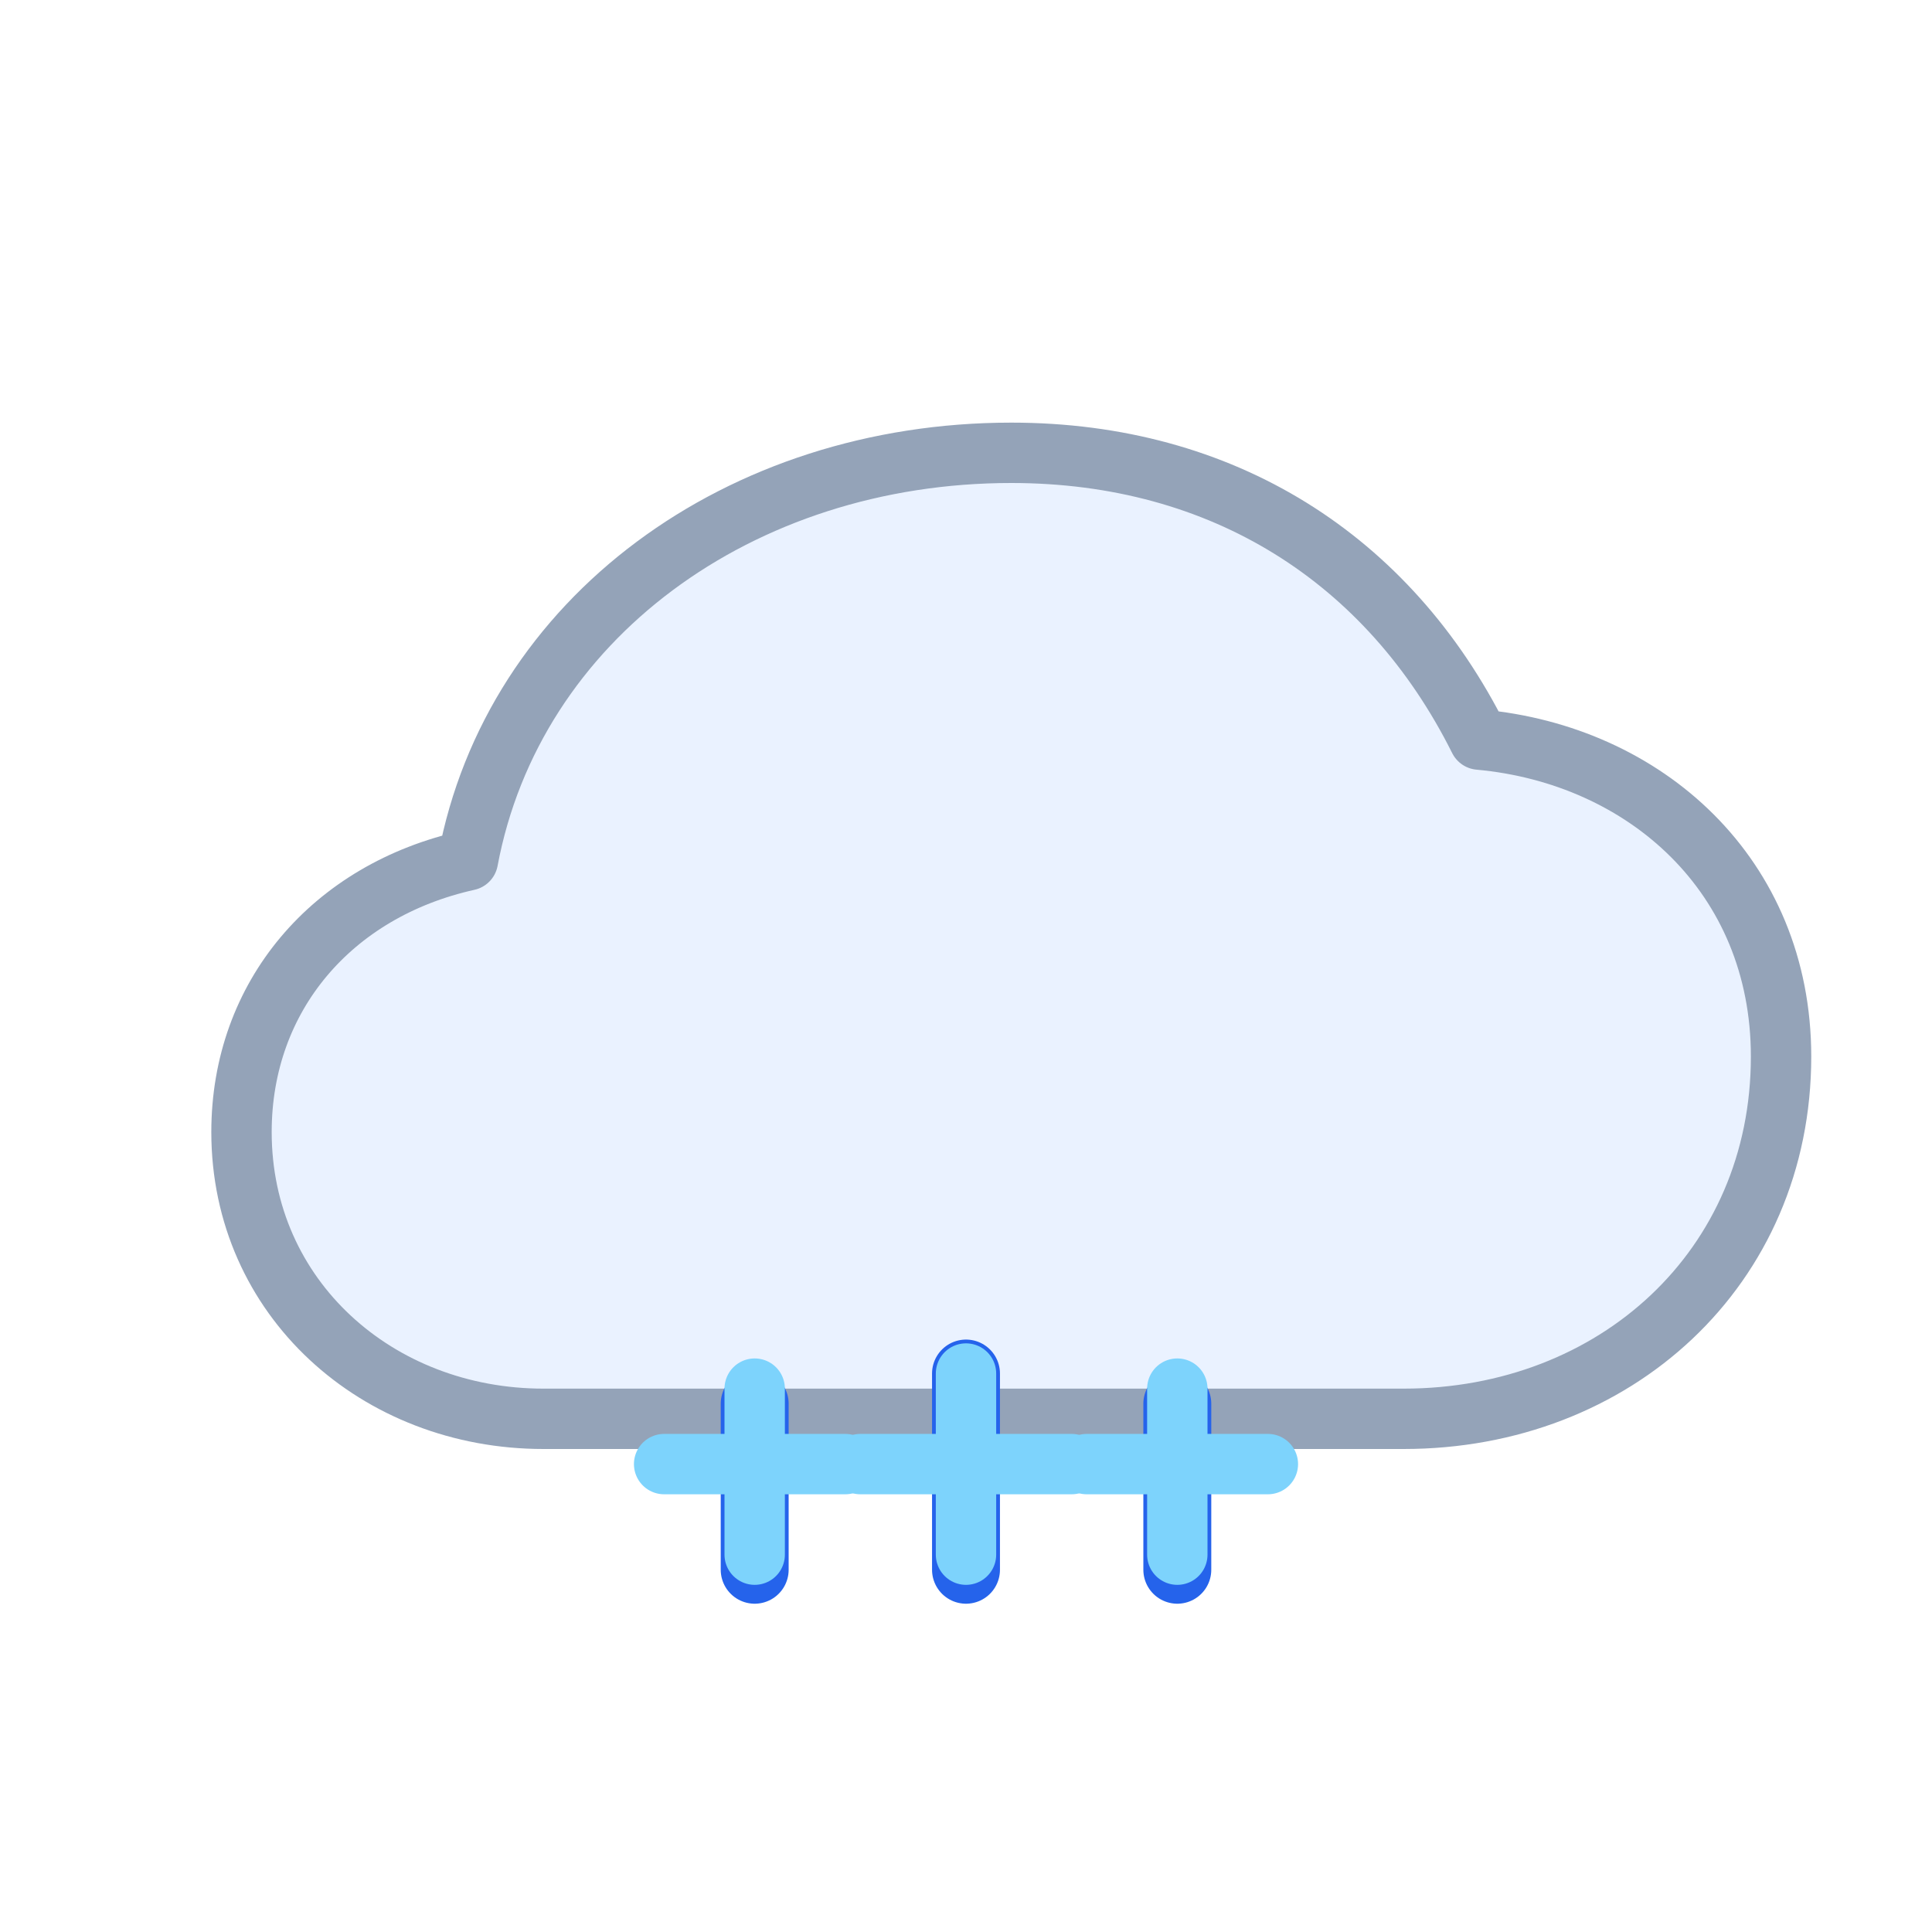
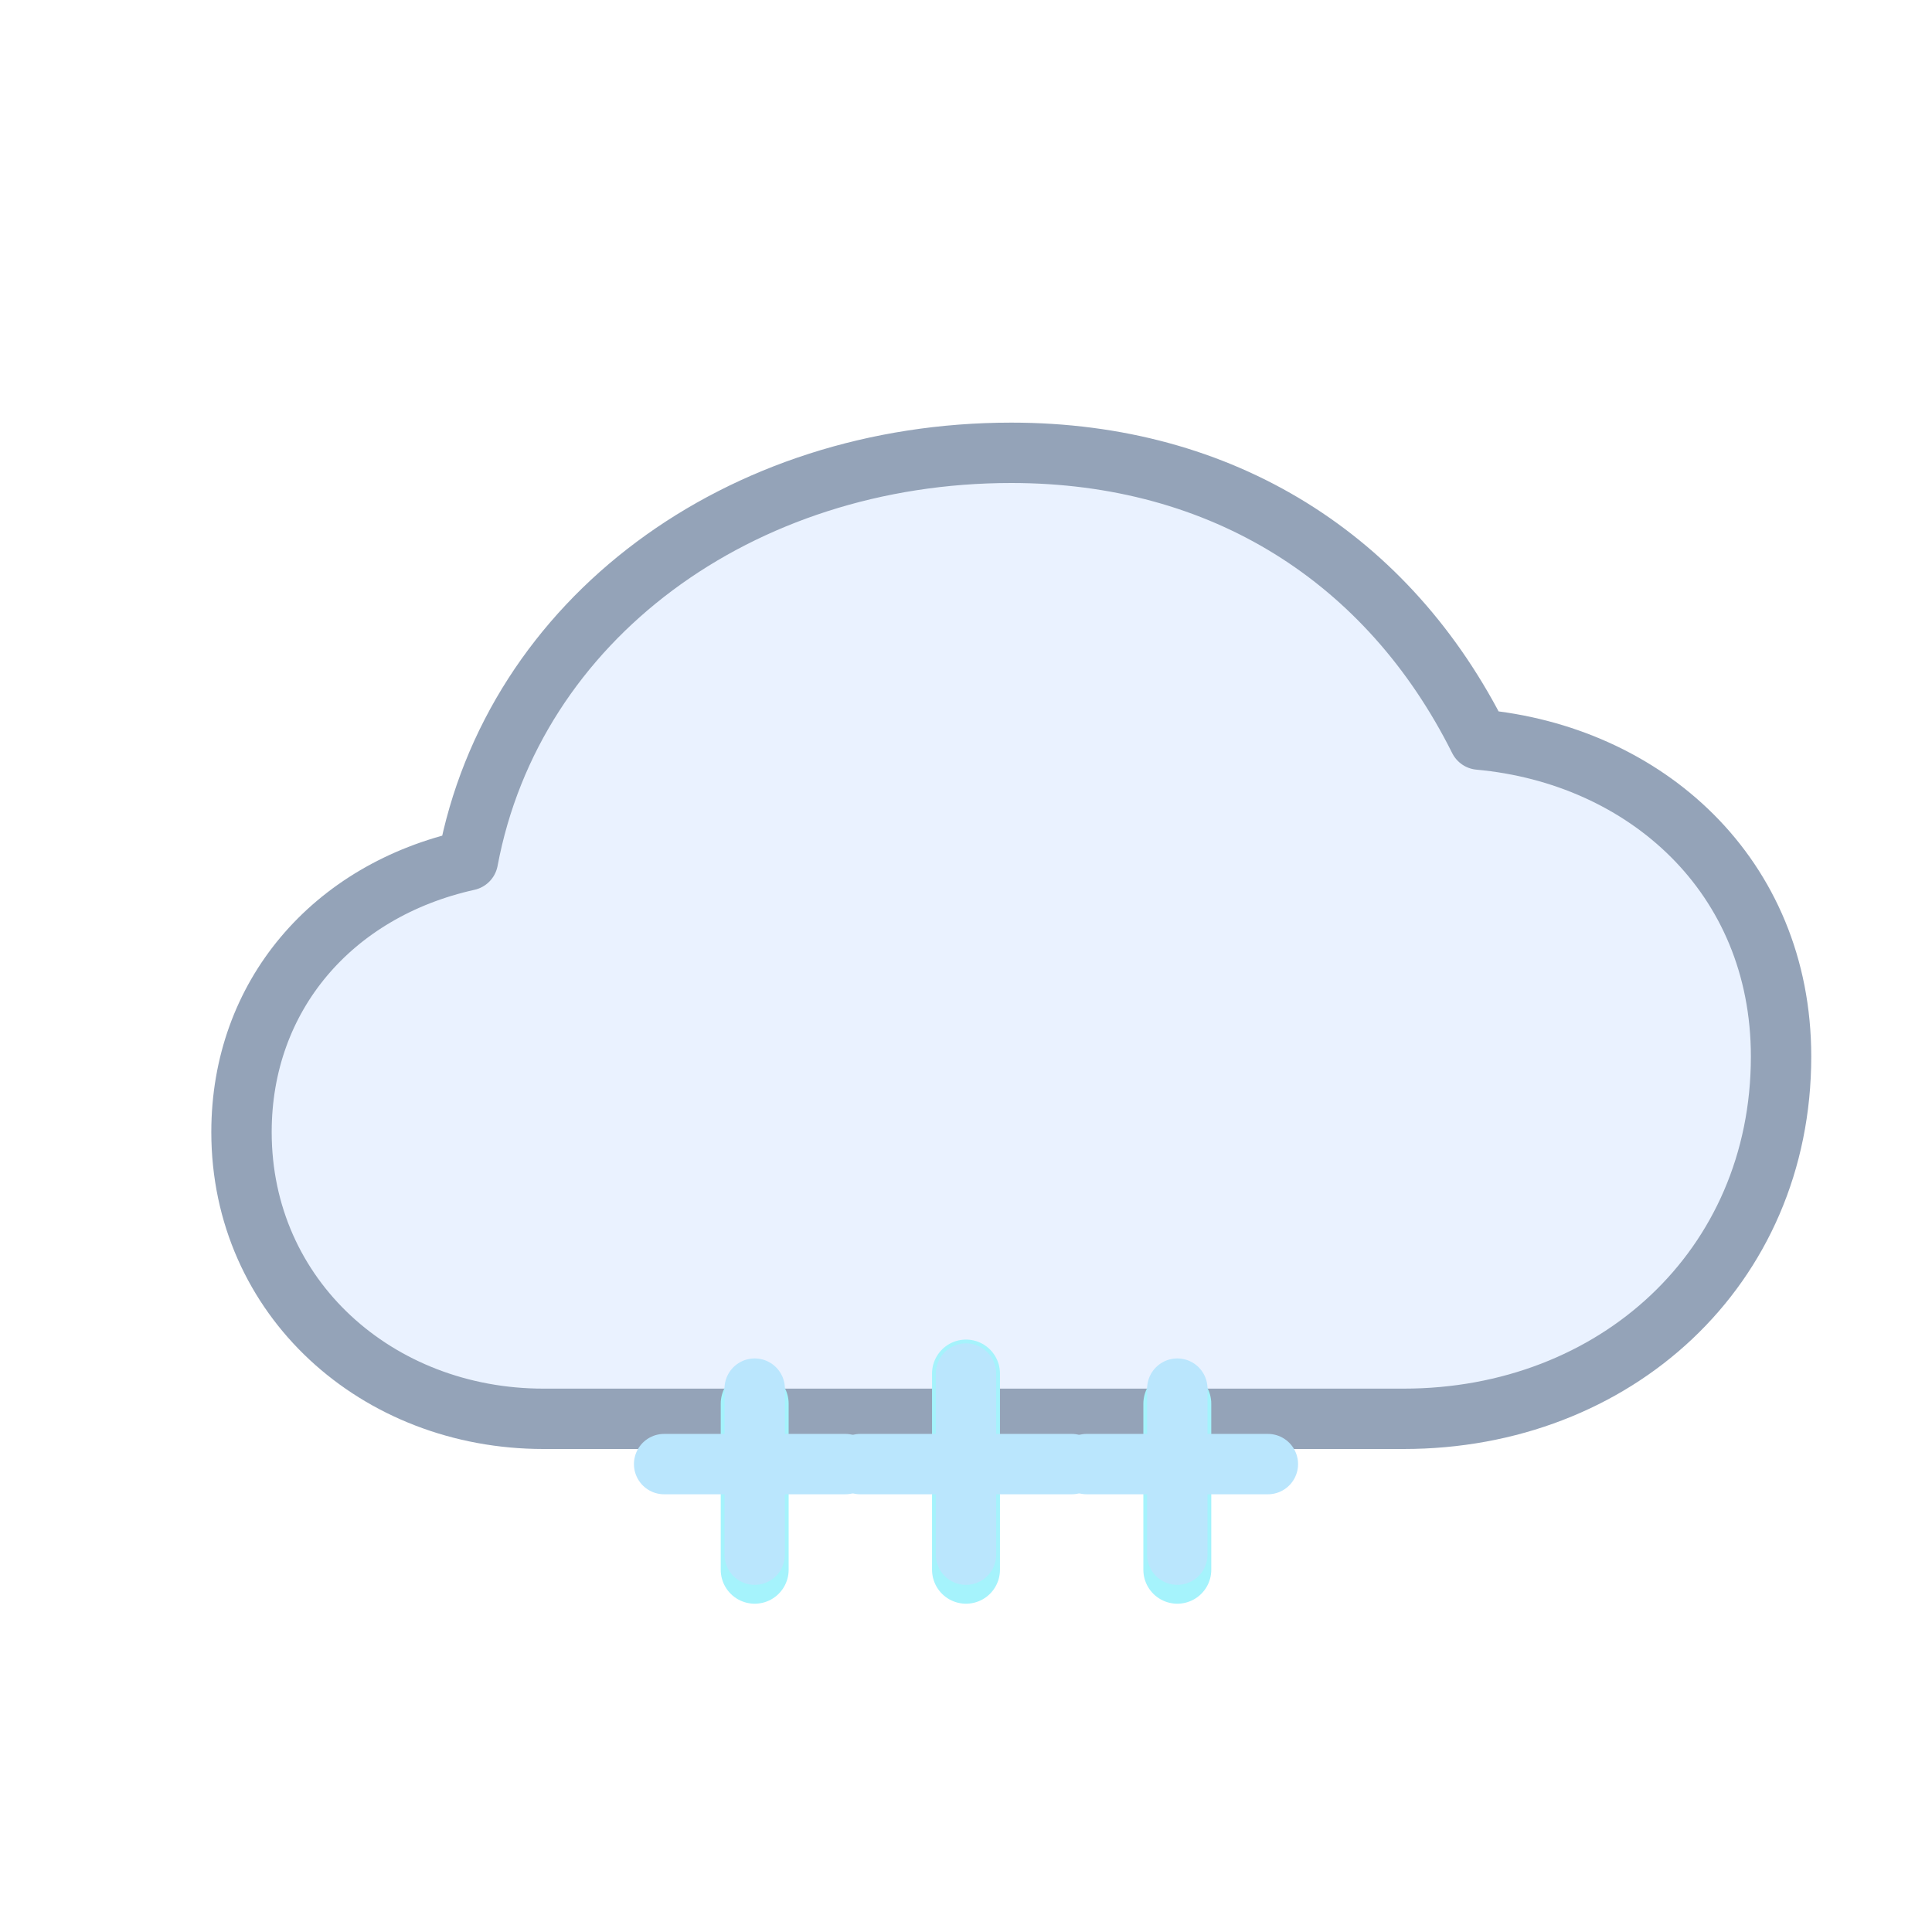
<svg xmlns="http://www.w3.org/2000/svg" viewBox="0 0 128 128" fill="none">
  <path d="M36 94c-11 0-20-8-20-19 0-9 6-16 15-18 3-16 18-27 36-27 14 0 25 7 31 19 11 1 20 9 20 21 0 14-11 24-25 24H36z" fill="#EAF2FF" stroke="#94A3B8" stroke-width="4" stroke-linejoin="round" />
-   <g stroke="#2563EB" stroke-width="4.5" stroke-linecap="round">
+   <g stroke="#A5F3FC" stroke-width="4.5" stroke-linecap="round">
    <path d="M50 93v11" />
    <path d="M64 91v13" />
    <path d="M78 93v11" />
  </g>
-   <g stroke="#7DD3FC" stroke-width="4" stroke-linecap="round">
+   <g stroke="#BAE6FD" stroke-width="4" stroke-linecap="round">
    <path d="M50 92v11M44 97h12" />
    <path d="M64 91v12M57 97h14" />
    <path d="M78 92v11M72 97h12" />
  </g>
</svg>
